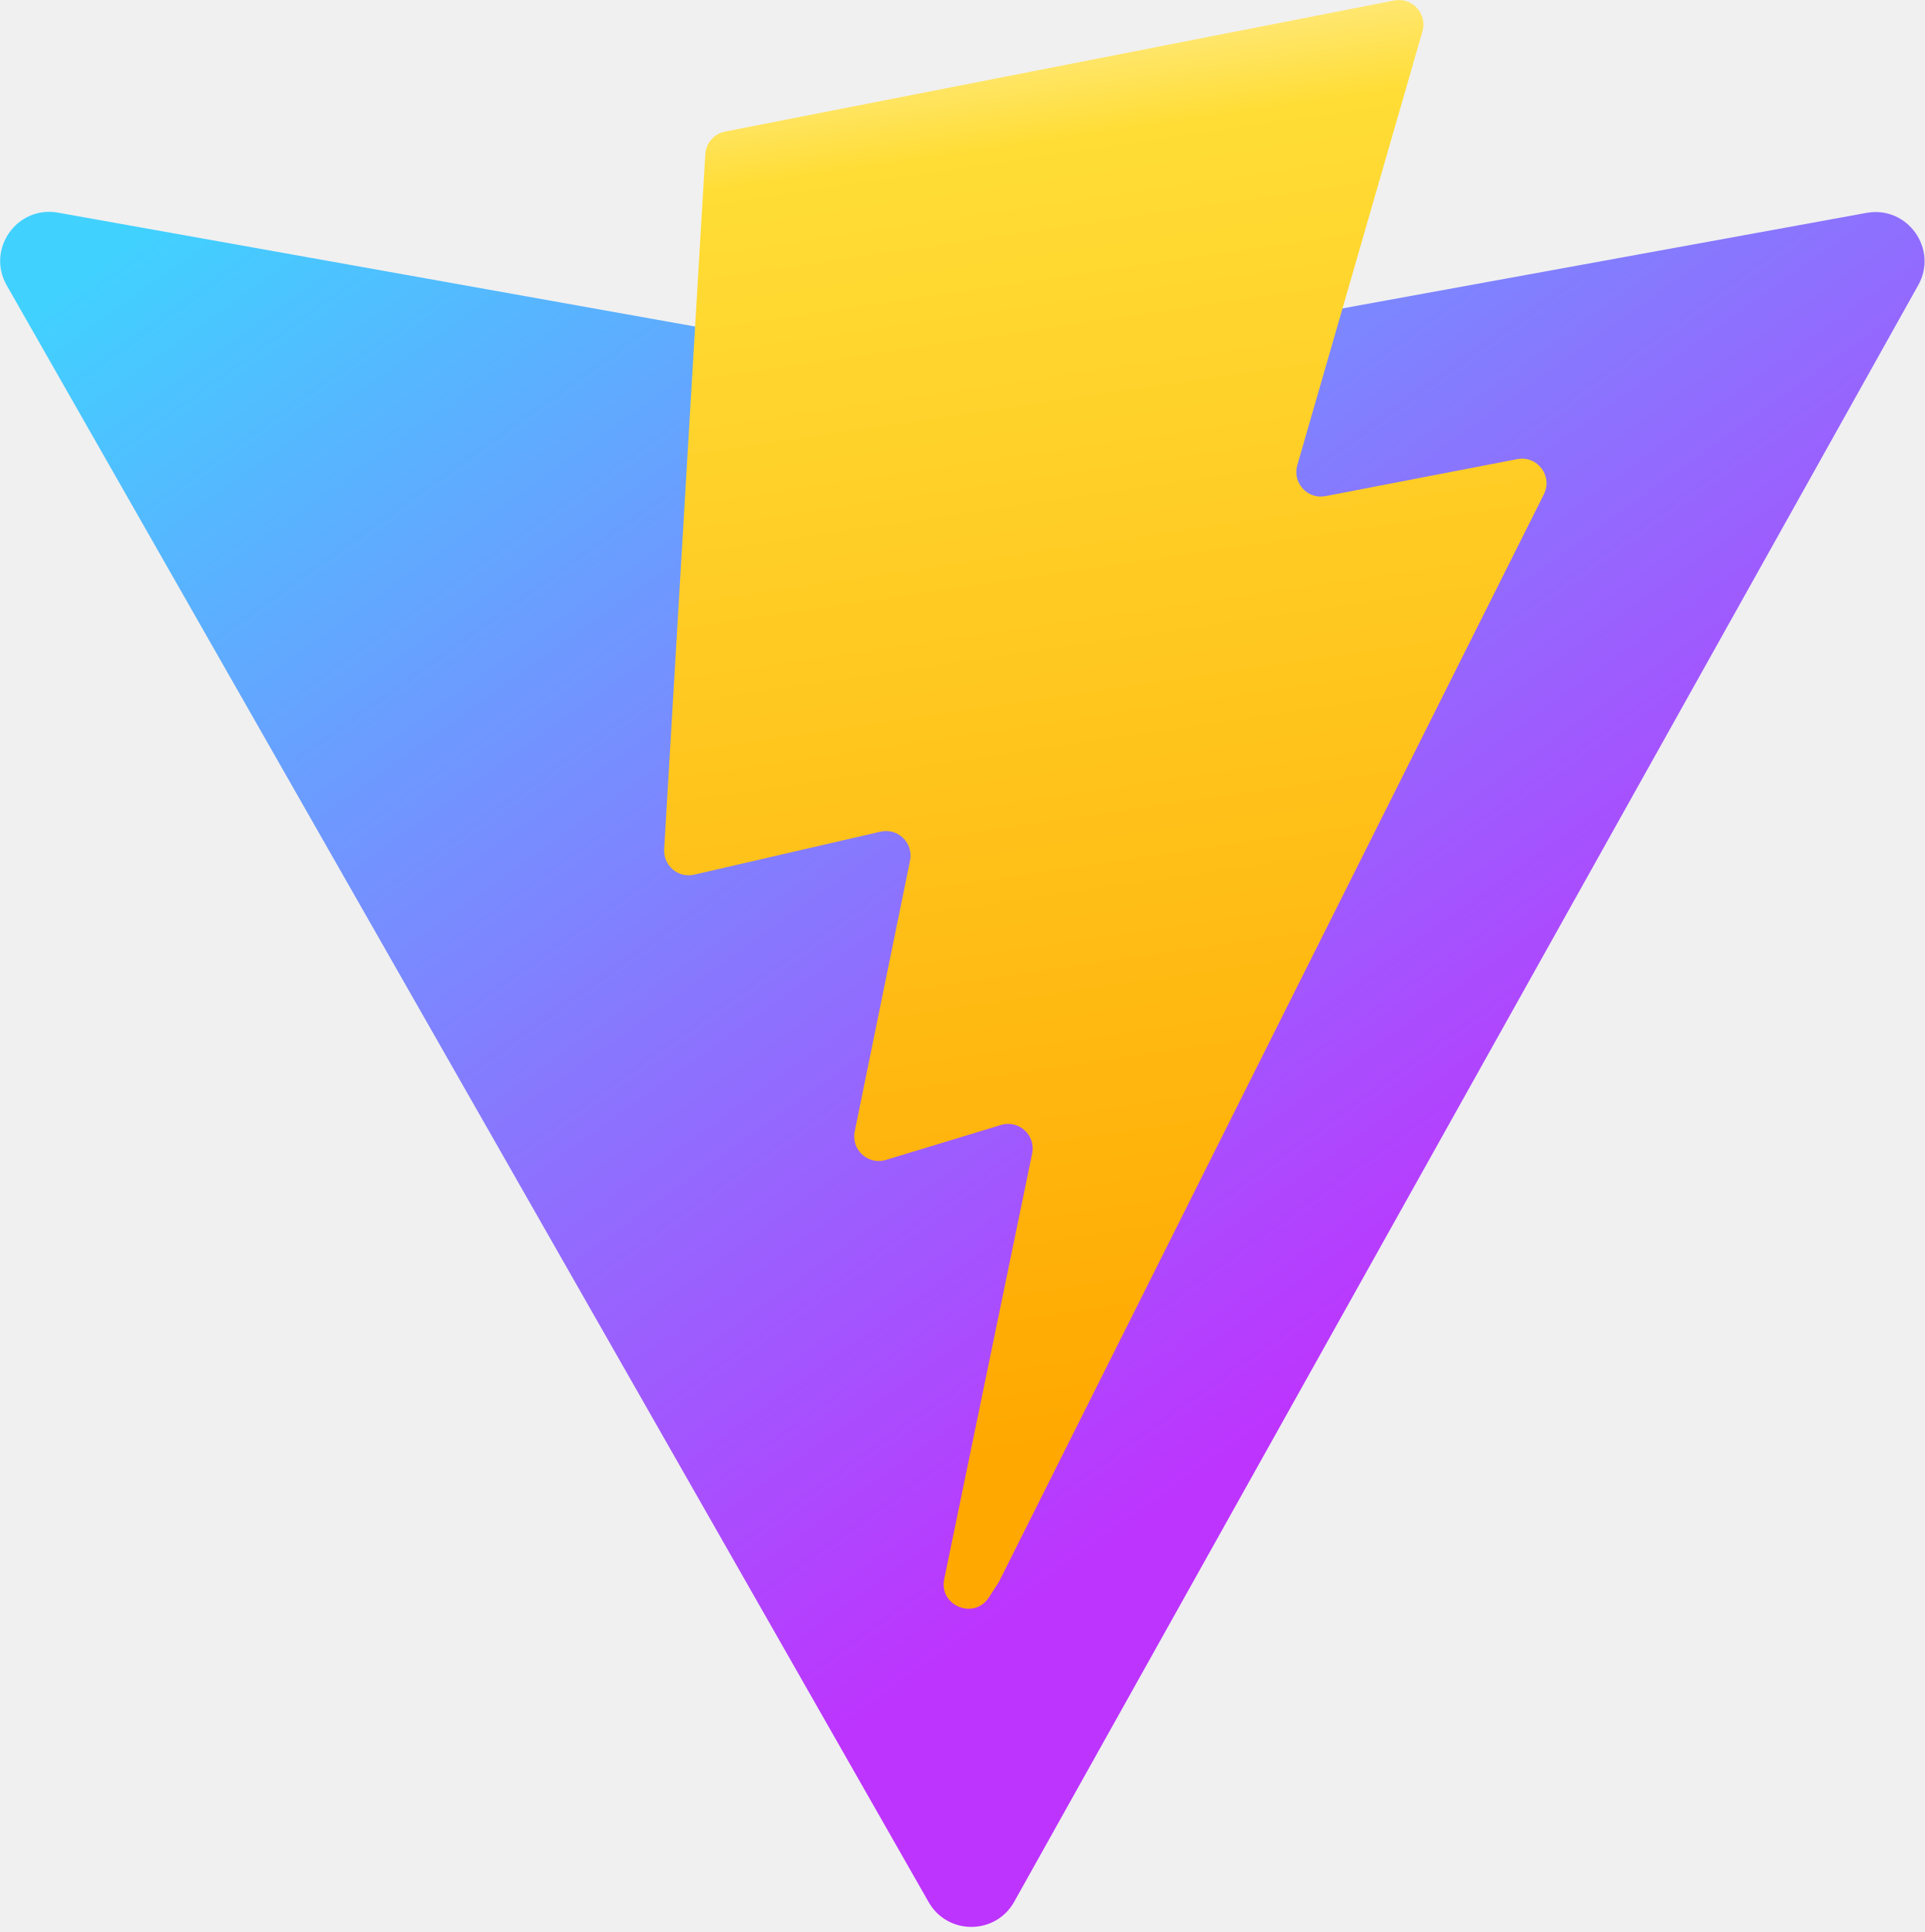
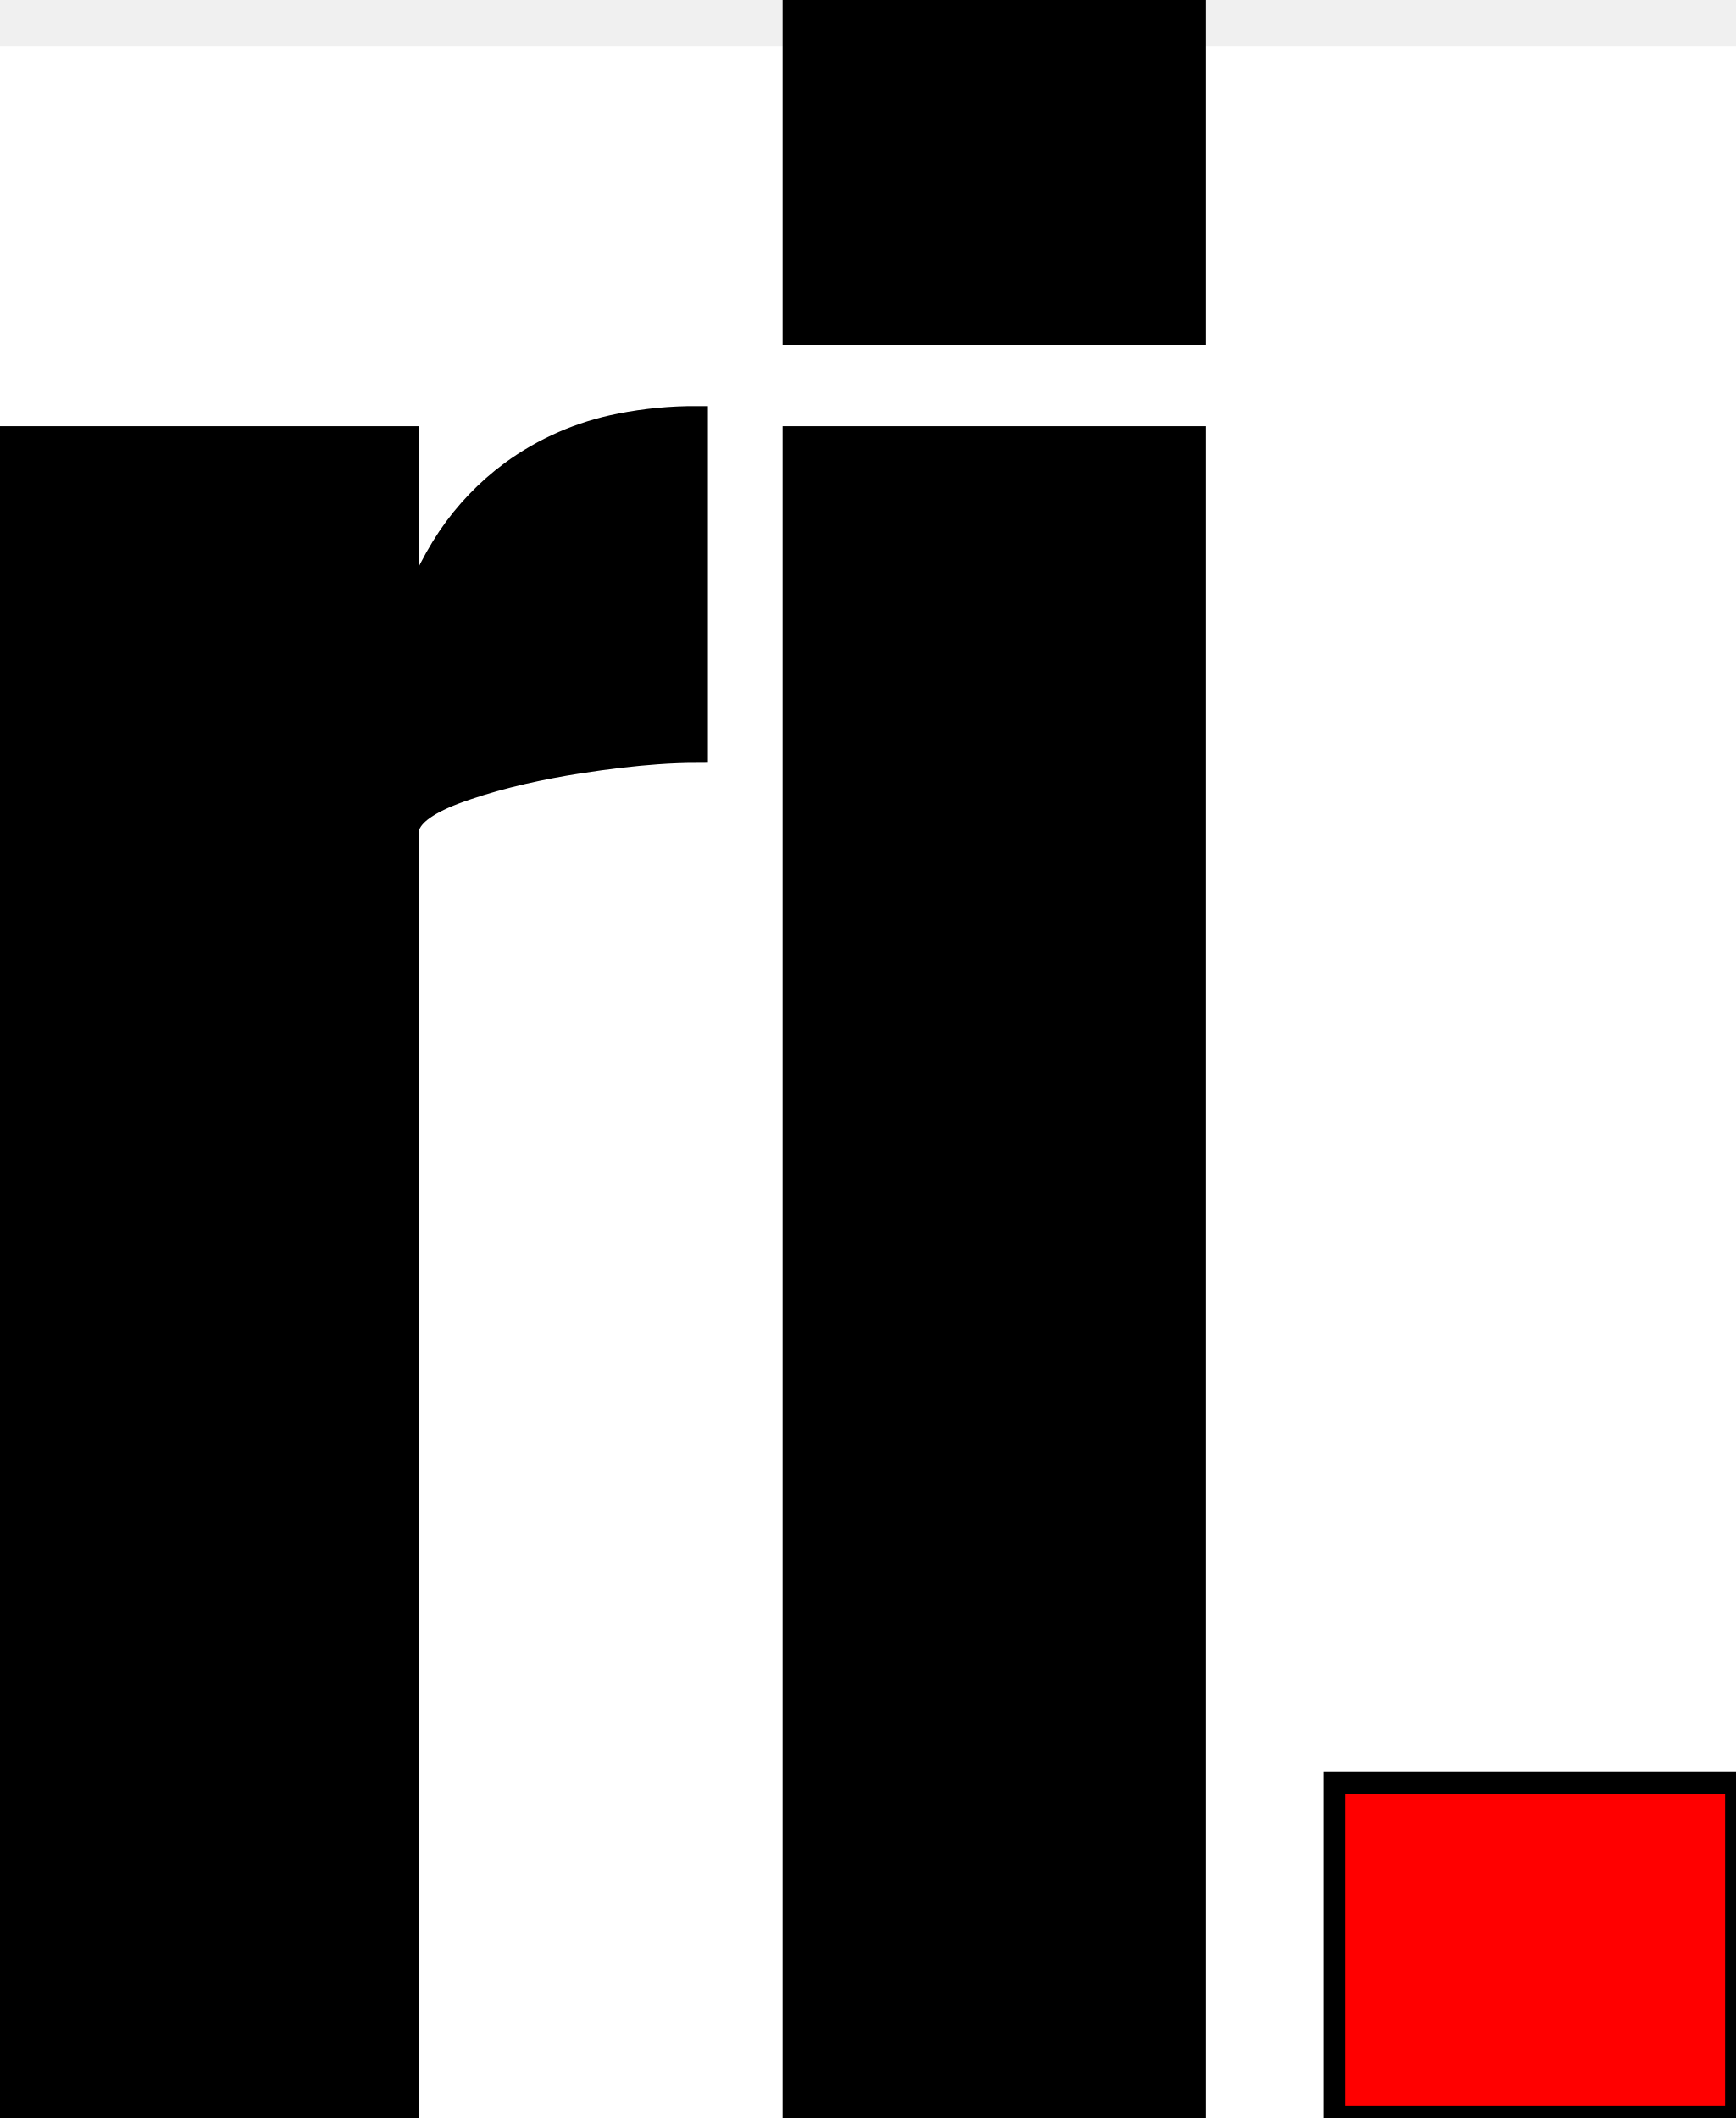
- <svg xmlns="http://www.w3.org/2000/svg" aria-hidden="true" role="img" class="iconify iconify--logos" width="31.88" height="32" preserveAspectRatio="xMidYMid meet" viewBox="0 0 256 257">
-   <defs>
-     <linearGradient id="IconifyId1813088fe1fbc01fb466" x1="-.828%" x2="57.636%" y1="7.652%" y2="78.411%">
-       <stop offset="0%" stop-color="#41D1FF" />
-       <stop offset="100%" stop-color="#BD34FE" />
-     </linearGradient>
-     <linearGradient id="IconifyId1813088fe1fbc01fb467" x1="43.376%" x2="50.316%" y1="2.242%" y2="89.03%">
-       <stop offset="0%" stop-color="#FFEA83" />
-       <stop offset="8.333%" stop-color="#FFDD35" />
-       <stop offset="100%" stop-color="#FFA800" />
-     </linearGradient>
-   </defs>
-   <path fill="url(#IconifyId1813088fe1fbc01fb466)" d="M255.153 37.938L134.897 252.976c-2.483 4.44-8.862 4.466-11.382.048L.875 37.958c-2.746-4.814 1.371-10.646 6.827-9.67l120.385 21.517a6.537 6.537 0 0 0 2.322-.004l117.867-21.483c5.438-.991 9.574 4.796 6.877 9.62Z" />
-   <path fill="url(#IconifyId1813088fe1fbc01fb467)" d="M185.432.063L96.44 17.501a3.268 3.268 0 0 0-2.634 3.014l-5.474 92.456a3.268 3.268 0 0 0 3.997 3.378l24.777-5.718c2.318-.535 4.413 1.507 3.936 3.838l-7.361 36.047c-.495 2.426 1.782 4.5 4.151 3.78l15.304-4.649c2.372-.72 4.652 1.36 4.15 3.788l-11.698 56.621c-.732 3.542 3.979 5.473 5.943 2.437l1.313-2.028l72.516-144.72c1.215-2.423-.88-5.186-3.54-4.672l-25.505 4.922c-2.396.462-4.435-1.77-3.759-4.114l16.646-57.705c.677-2.35-1.37-4.583-3.769-4.113Z" />
+ <svg xmlns="http://www.w3.org/2000/svg" width="100%" height="100%" viewBox="0 0 75.635 92.285">
+   <rect x="-7" y="2" width="200%" height="100%" fill="#FFFFFF" />
+   <g id="svgGroup" stroke-linecap="round" fill-rule="evenodd" font-size="9pt" fill="#000000" style="stroke:#000000;stroke-width:0.25mm;fill:#000000">
+     <path d="M 17.773 92.285 L 0 92.285 L 0 19.043 L 17.773 19.043 L 17.773 27.197 A 13.71 13.71 0 0 1 19.531 23.413 A 11.692 11.692 0 0 1 22.266 20.557 A 11.844 11.844 0 0 1 27.009 18.487 A 16.683 16.683 0 0 1 30.371 18.164 L 30.371 32.764 A 24.578 24.578 0 0 0 28.643 32.829 Q 27.106 32.938 25.244 33.228 A 34.786 34.786 0 0 0 22.778 33.699 Q 21.493 33.995 20.379 34.372 A 20.594 20.594 0 0 0 20.02 34.497 Q 18.02 35.214 17.801 36.067 A 0.849 0.849 0 0 0 17.773 36.279 L 17.773 92.285 Z" />
+     <path d="M 52.051 92.285 L 34.57 92.285 L 34.57 19.043 L 52.051 19.043 L 52.051 92.285 Z" />
+     <path d="M 52.051 14.551 L 34.57 14.551 L 34.57 0 L 52.051 0 L 52.051 14.551 Z" />
+     <path d="M 75.635 92.236 L 58.154 92.236 L 58.154 77.686 L 75.635 77.686 L 75.635 92.236 Z" fill="#FF0000" />
+   </g>
</svg>
